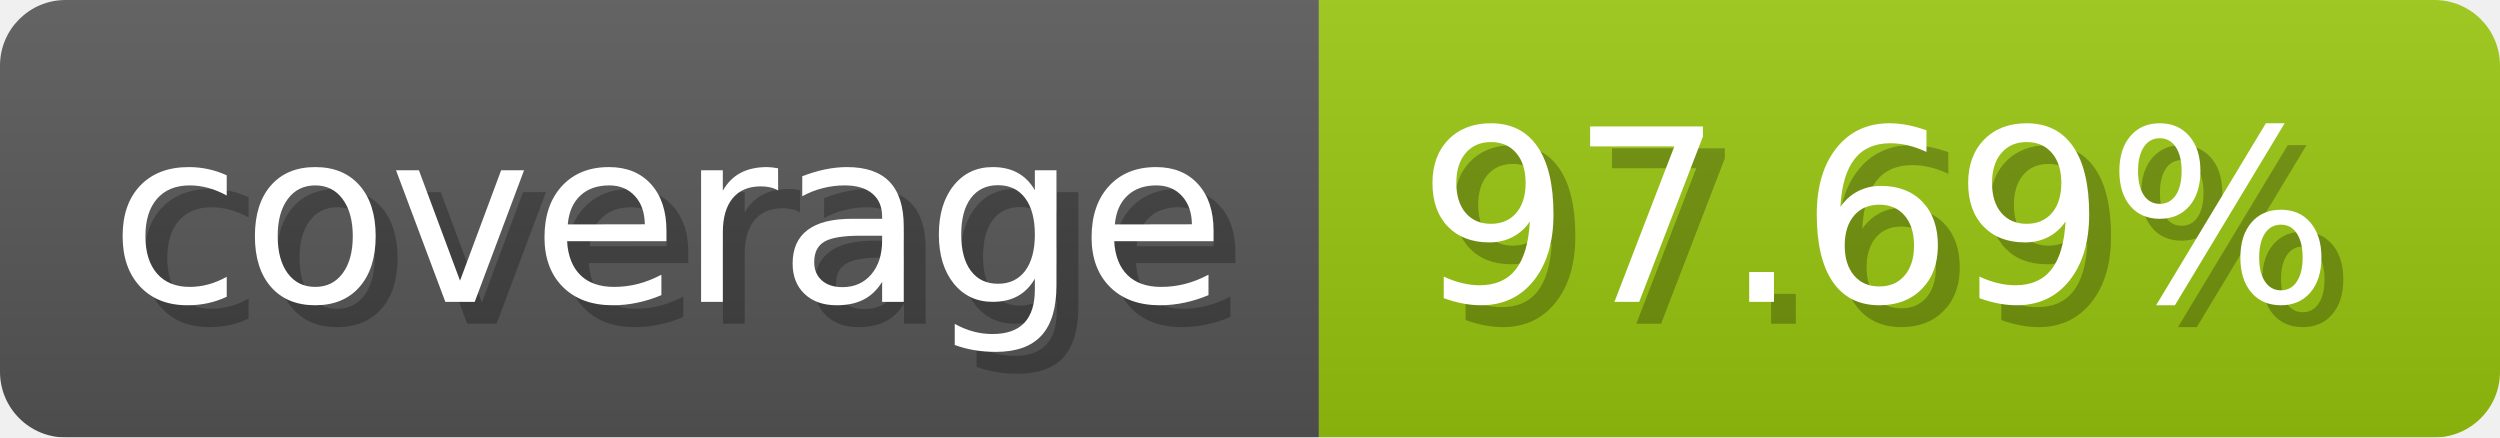
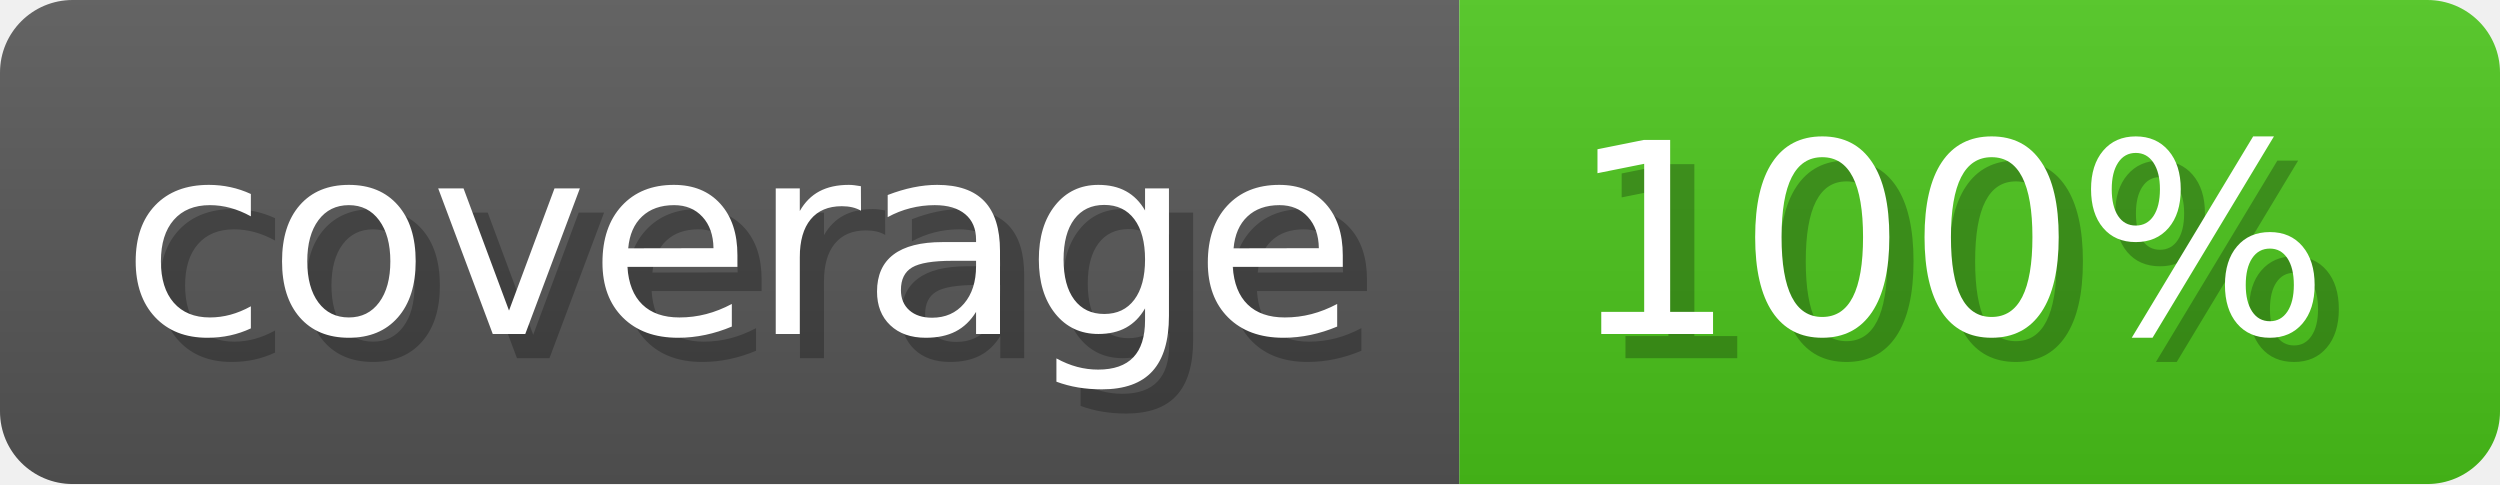
- <svg xmlns="http://www.w3.org/2000/svg" width="114.3" height="20" viewBox="0 0 1143 200" role="img" aria-label="coverage: 97.69%">
+ <svg xmlns="http://www.w3.org/2000/svg" width="103.3" height="20" viewBox="0 0 1033 200" role="img" aria-label="coverage: 100%">
  <linearGradient id="a" x2="0" y2="100%">
    <stop offset="0" stop-opacity=".1" stop-color="#EEE" />
    <stop offset="1" stop-opacity=".1" />
  </linearGradient>
  <mask id="m">
-     <rect width="1143" height="200" rx="30" fill="#FFF" />
+     <rect width="1033" height="200" rx="30" fill="#FFF" />
  </mask>
  <g mask="url(#m)">
    <rect width="603" height="200" fill="#555" />
-     <rect width="540" height="200" fill="#97c40f" x="603" />
-     <rect width="1143" height="200" fill="url(#a)" />
+     <rect width="430" height="200" fill="#49c31a" x="603" />
+     <rect width="1033" height="200" fill="url(#a)" />
  </g>
  <g aria-hidden="true" fill="#fff" text-anchor="start" font-family="Verdana,DejaVu Sans,sans-serif" font-size="110">
    <text x="60" y="148" textLength="503" fill="#000" opacity="0.25">coverage</text>
    <text x="50" y="138" textLength="503">coverage</text>
-     <text x="658" y="148" textLength="440" fill="#000" opacity="0.25">97.69%</text>
-     <text x="648" y="138" textLength="440">97.69%</text>
+     <text x="658" y="148" textLength="330" fill="#000" opacity="0.25">100%</text>
+     <text x="648" y="138" textLength="330">100%</text>
  </g>
</svg>
